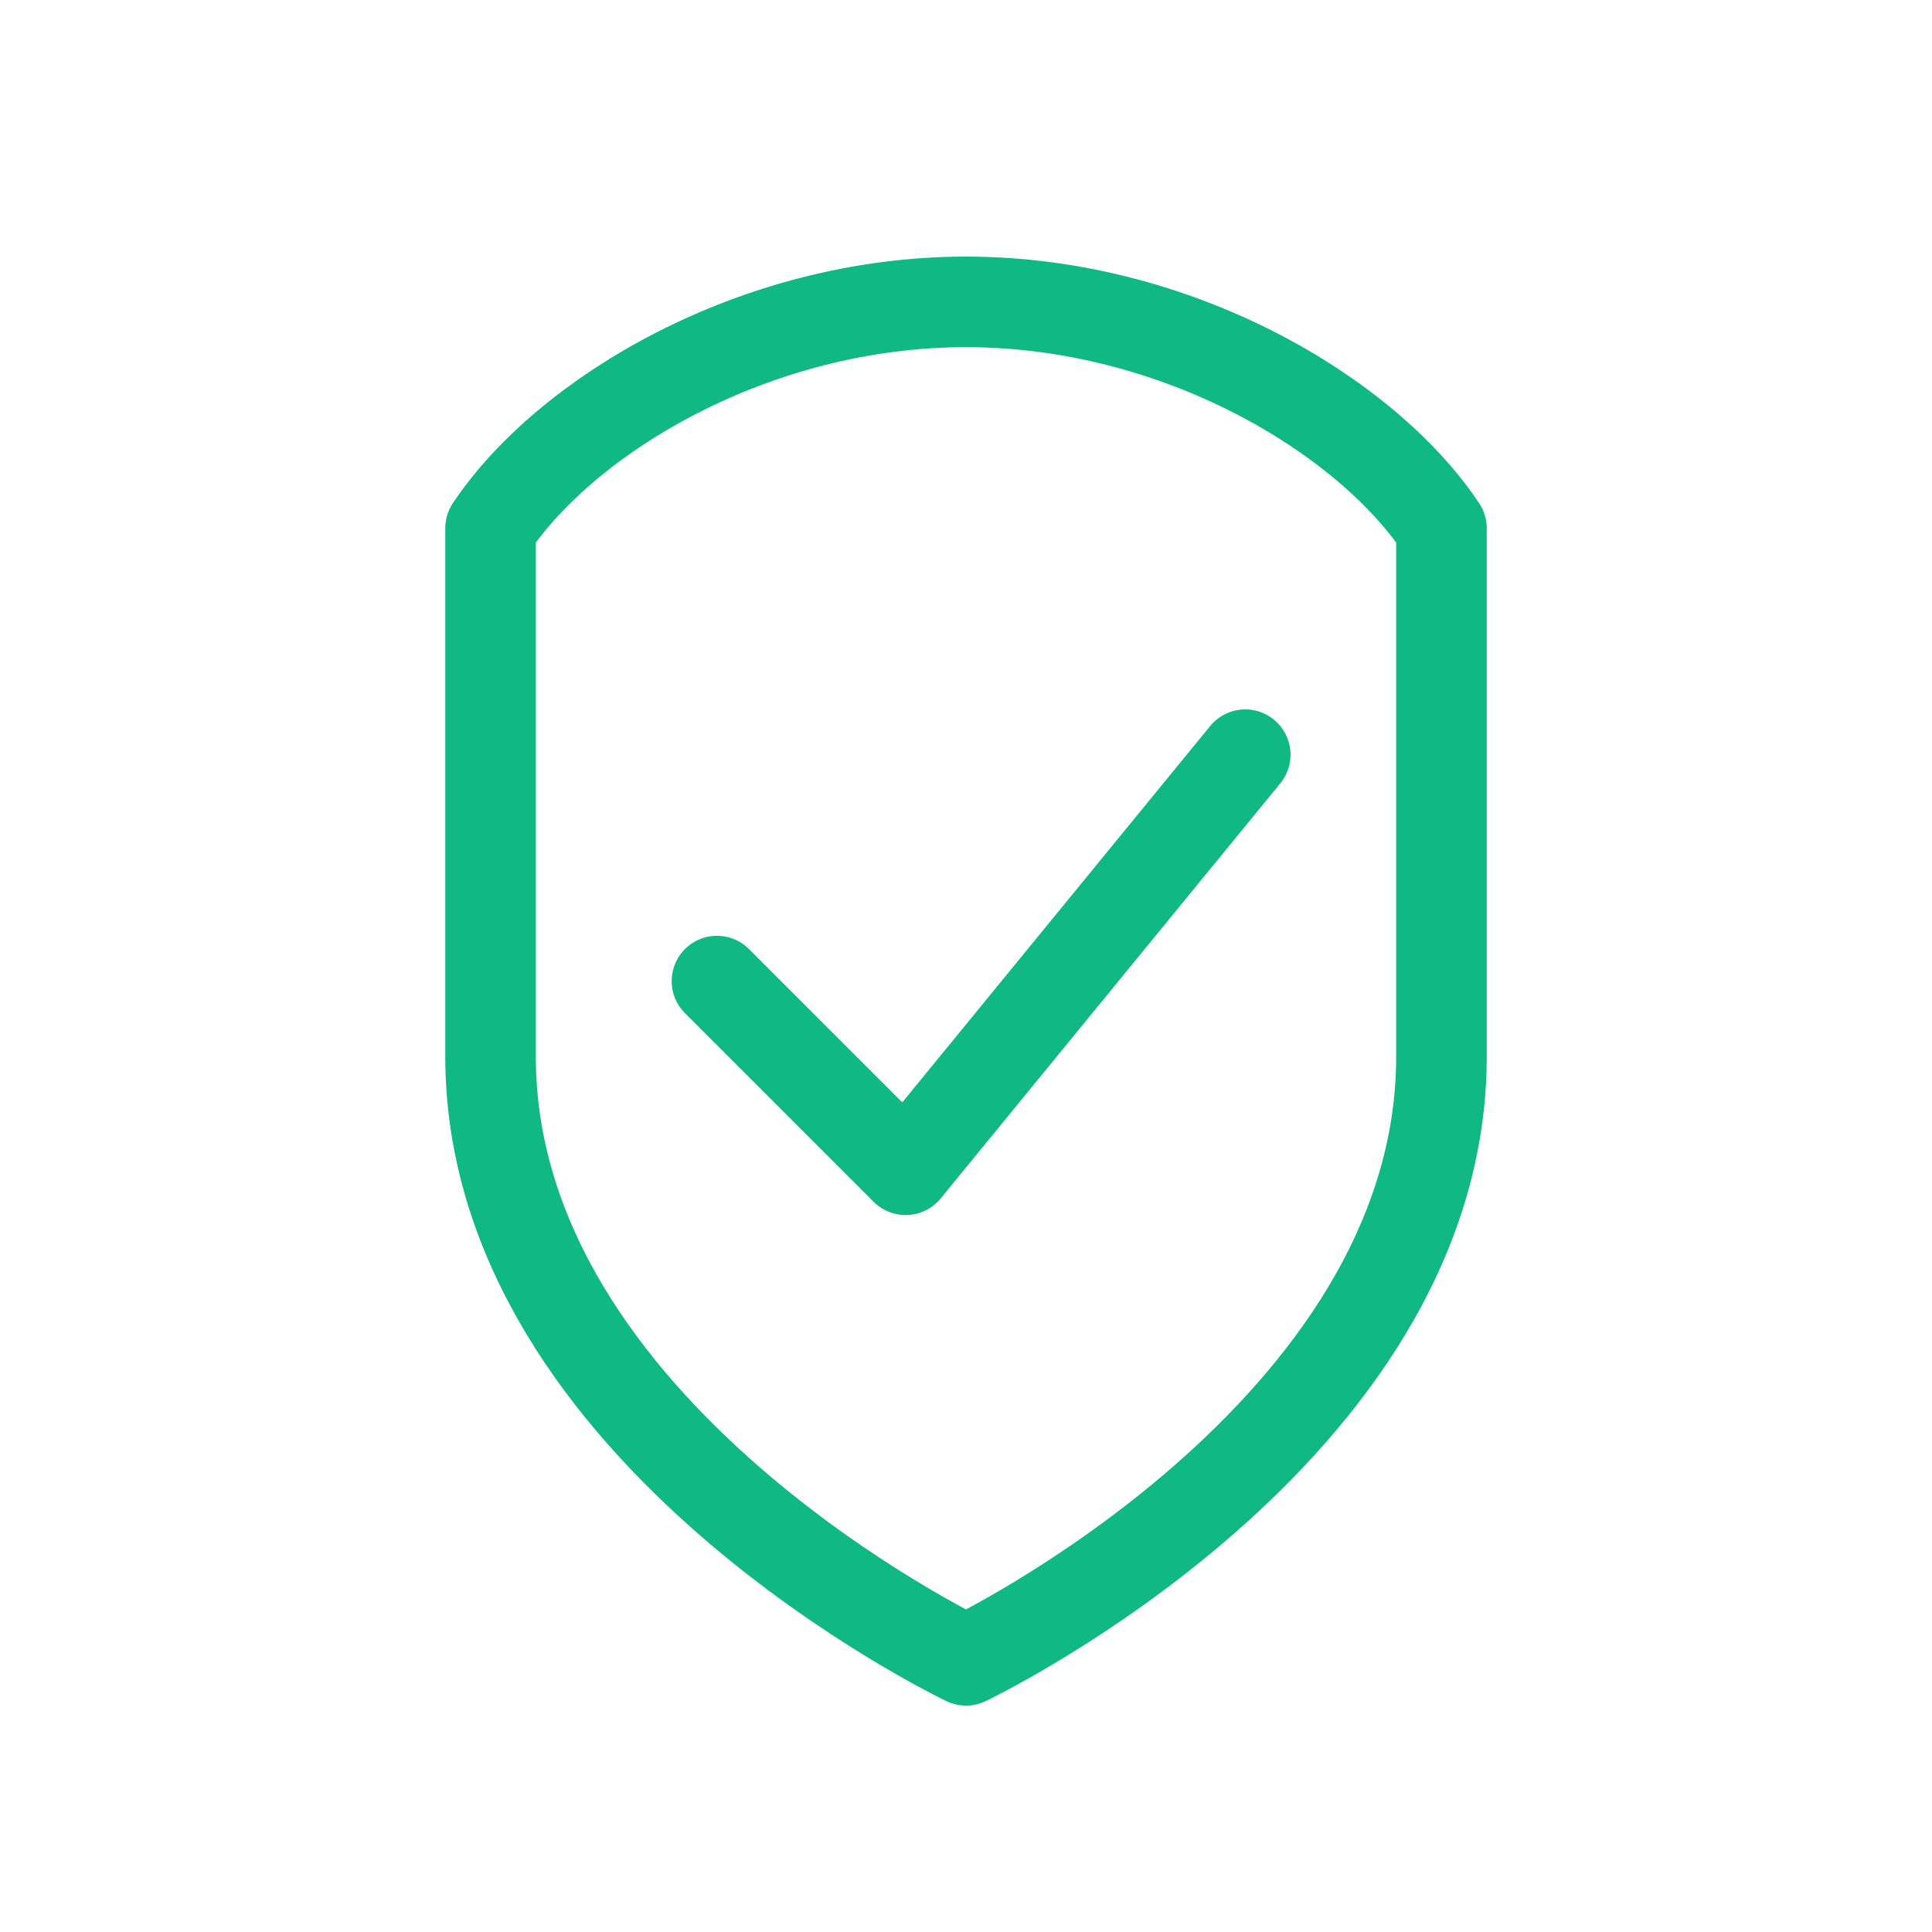
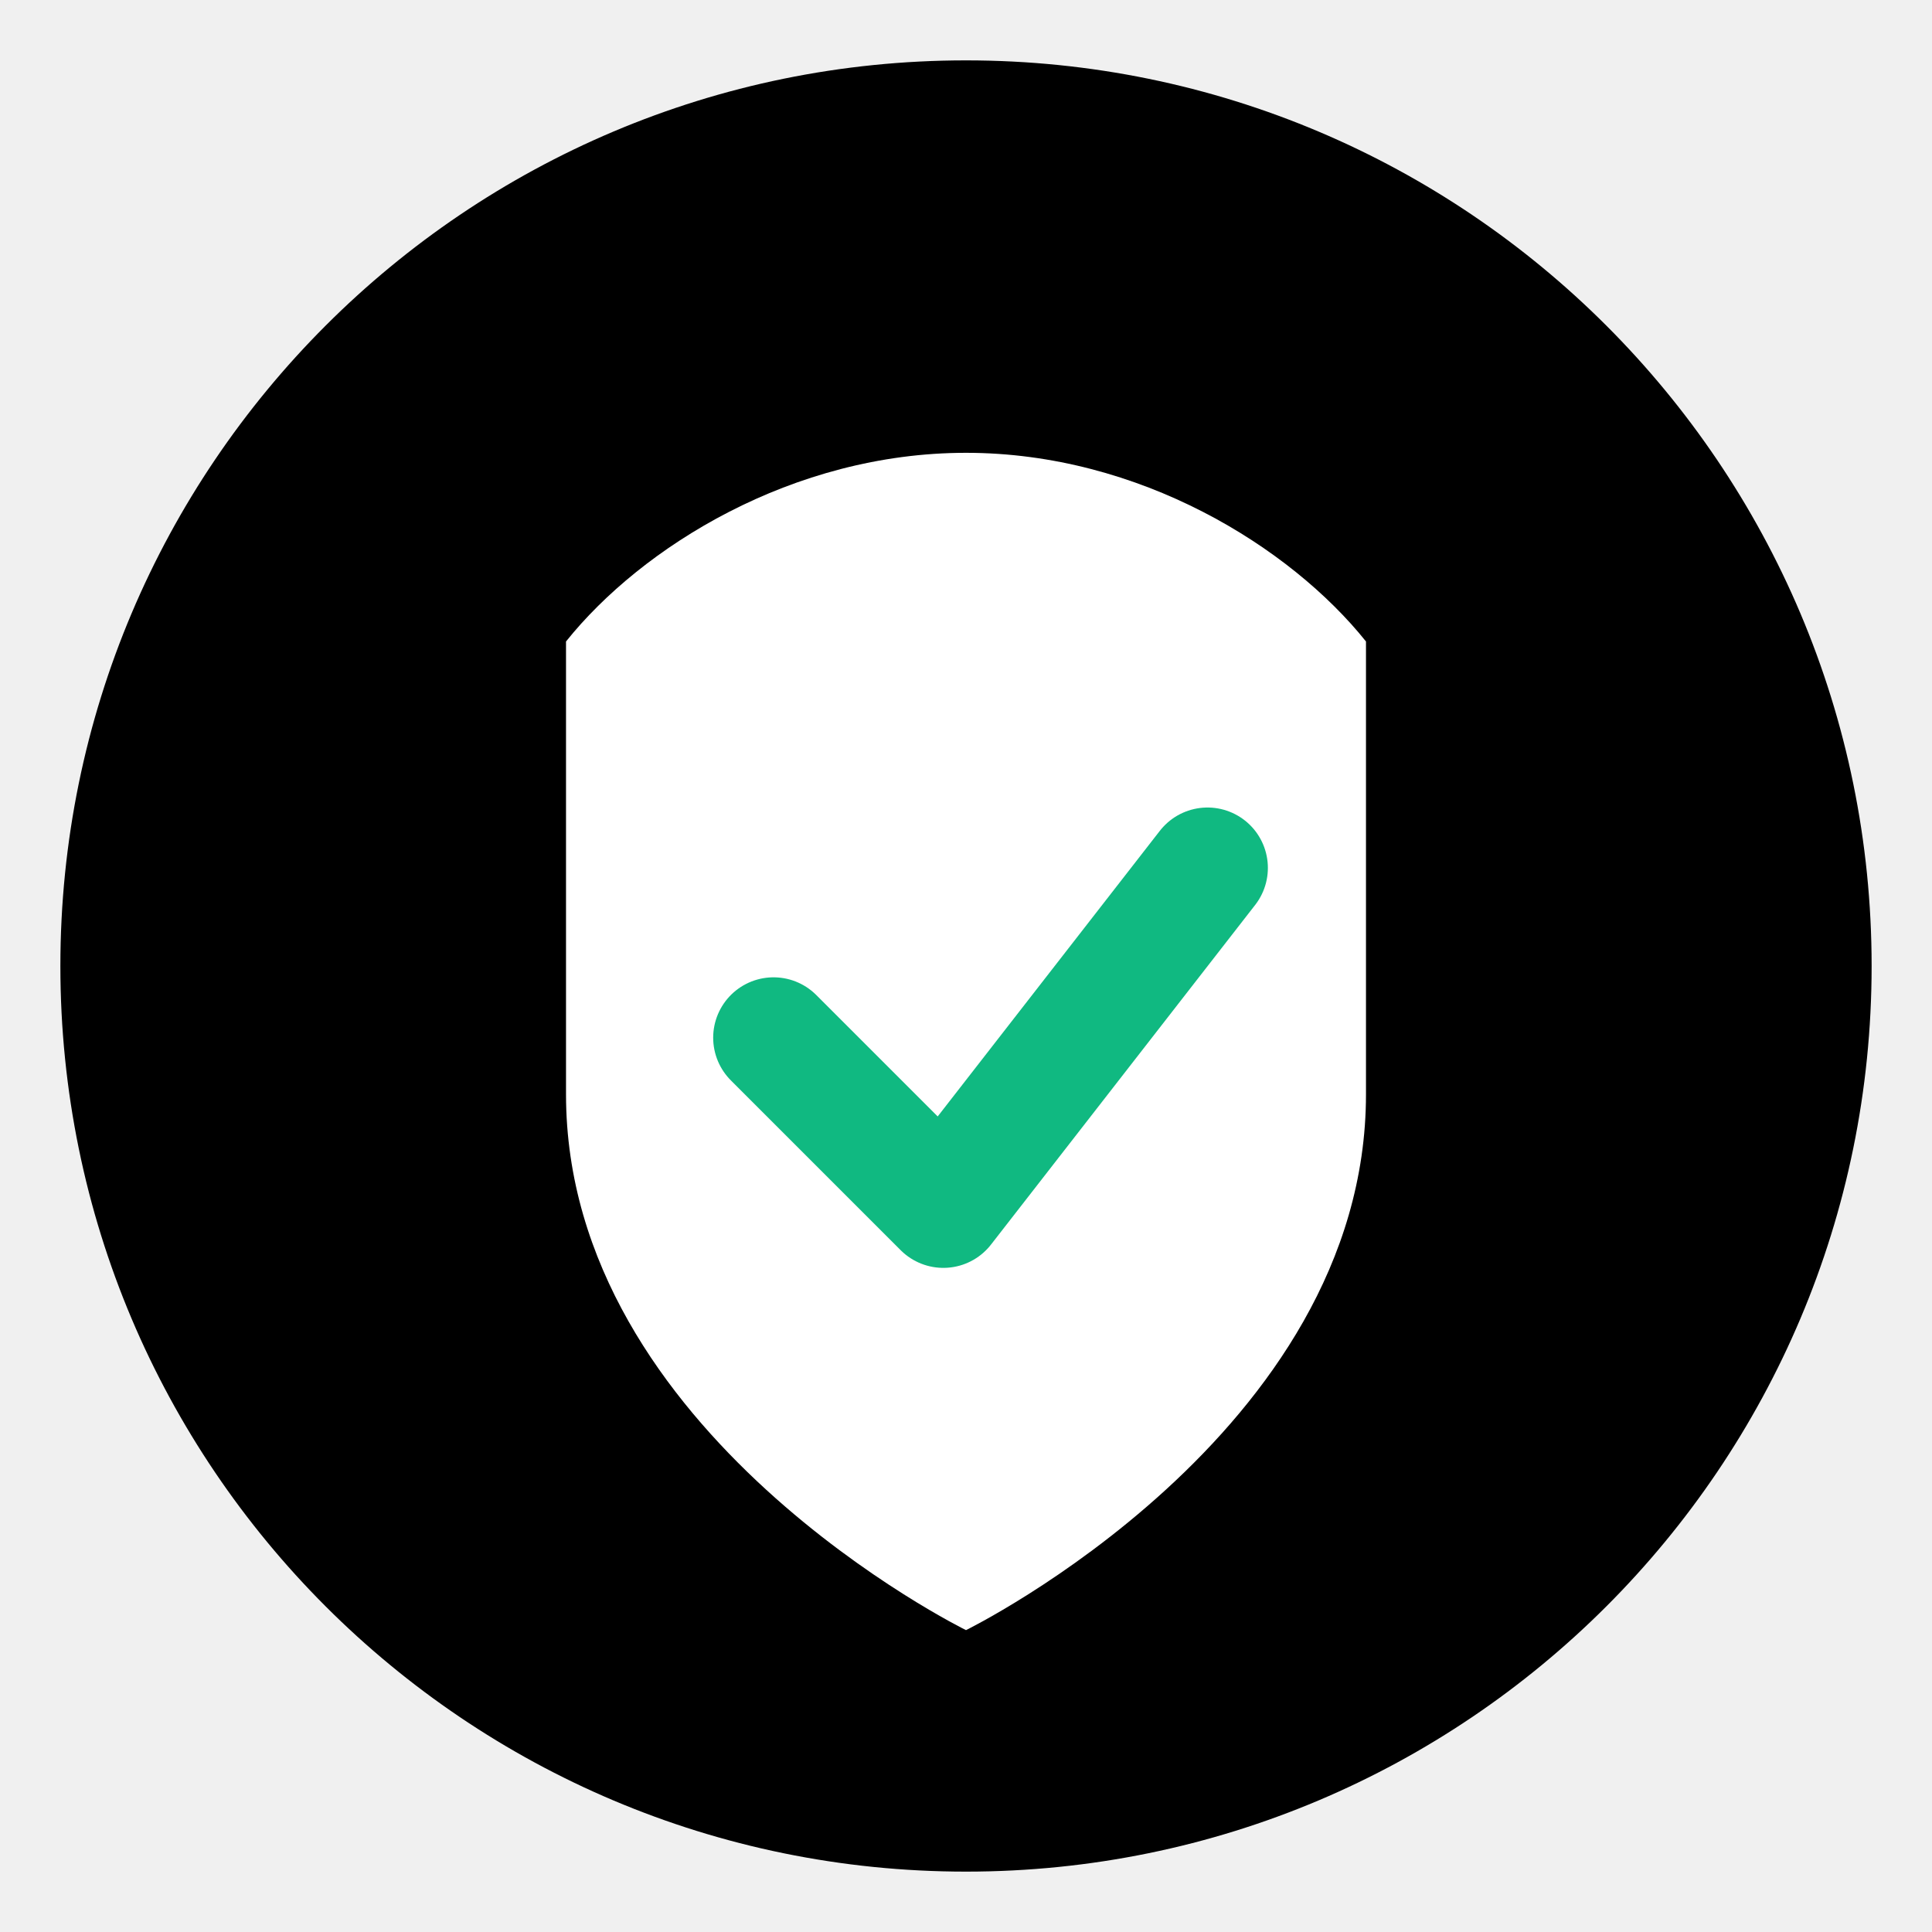
<svg xmlns="http://www.w3.org/2000/svg" width="512" height="512" viewBox="0 0 512 512" fill="none">
-   <rect width="512" height="512" fill="white" />
-   <path d="M256 80C200 80 150 110 130 140V280C130 380 256 440 256 440C256 440 382 380 382 280V140C362 110 312 80 256 80Z" stroke="#10B981" stroke-width="24" stroke-linecap="round" stroke-linejoin="round" fill="white" />
-   <path d="M190 260L240 310L330 200" stroke="#10B981" stroke-width="24" stroke-linecap="round" stroke-linejoin="round" />
+   <circle cx="256" cy="256" r="240" fill="black" />
+   <path d="M256 120C210 120 170 145 150 170V290C150 380 256 432 256 432C256 432 362 380 362 290V170C342 145 302 120 256 120Z" fill="white" />
+   <path d="M205 275L250 320L320 230" stroke="#10B981" stroke-width="32" stroke-linecap="round" stroke-linejoin="round" />
</svg>
